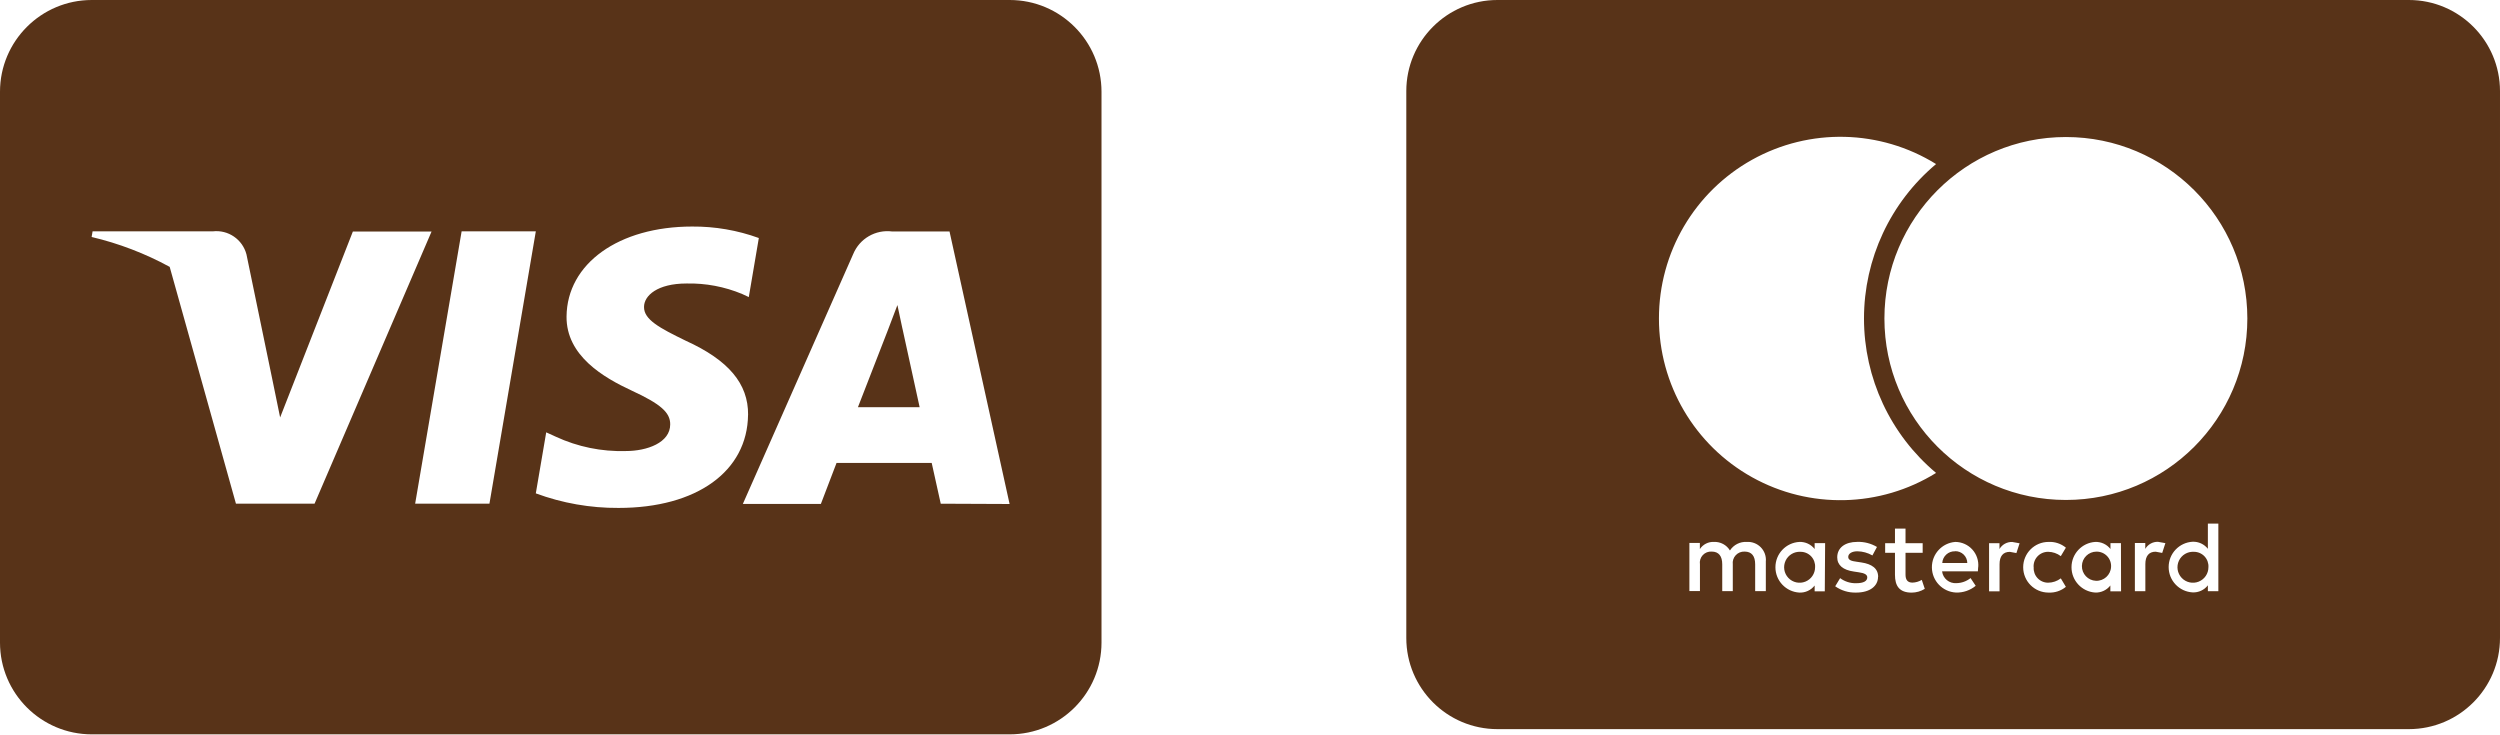
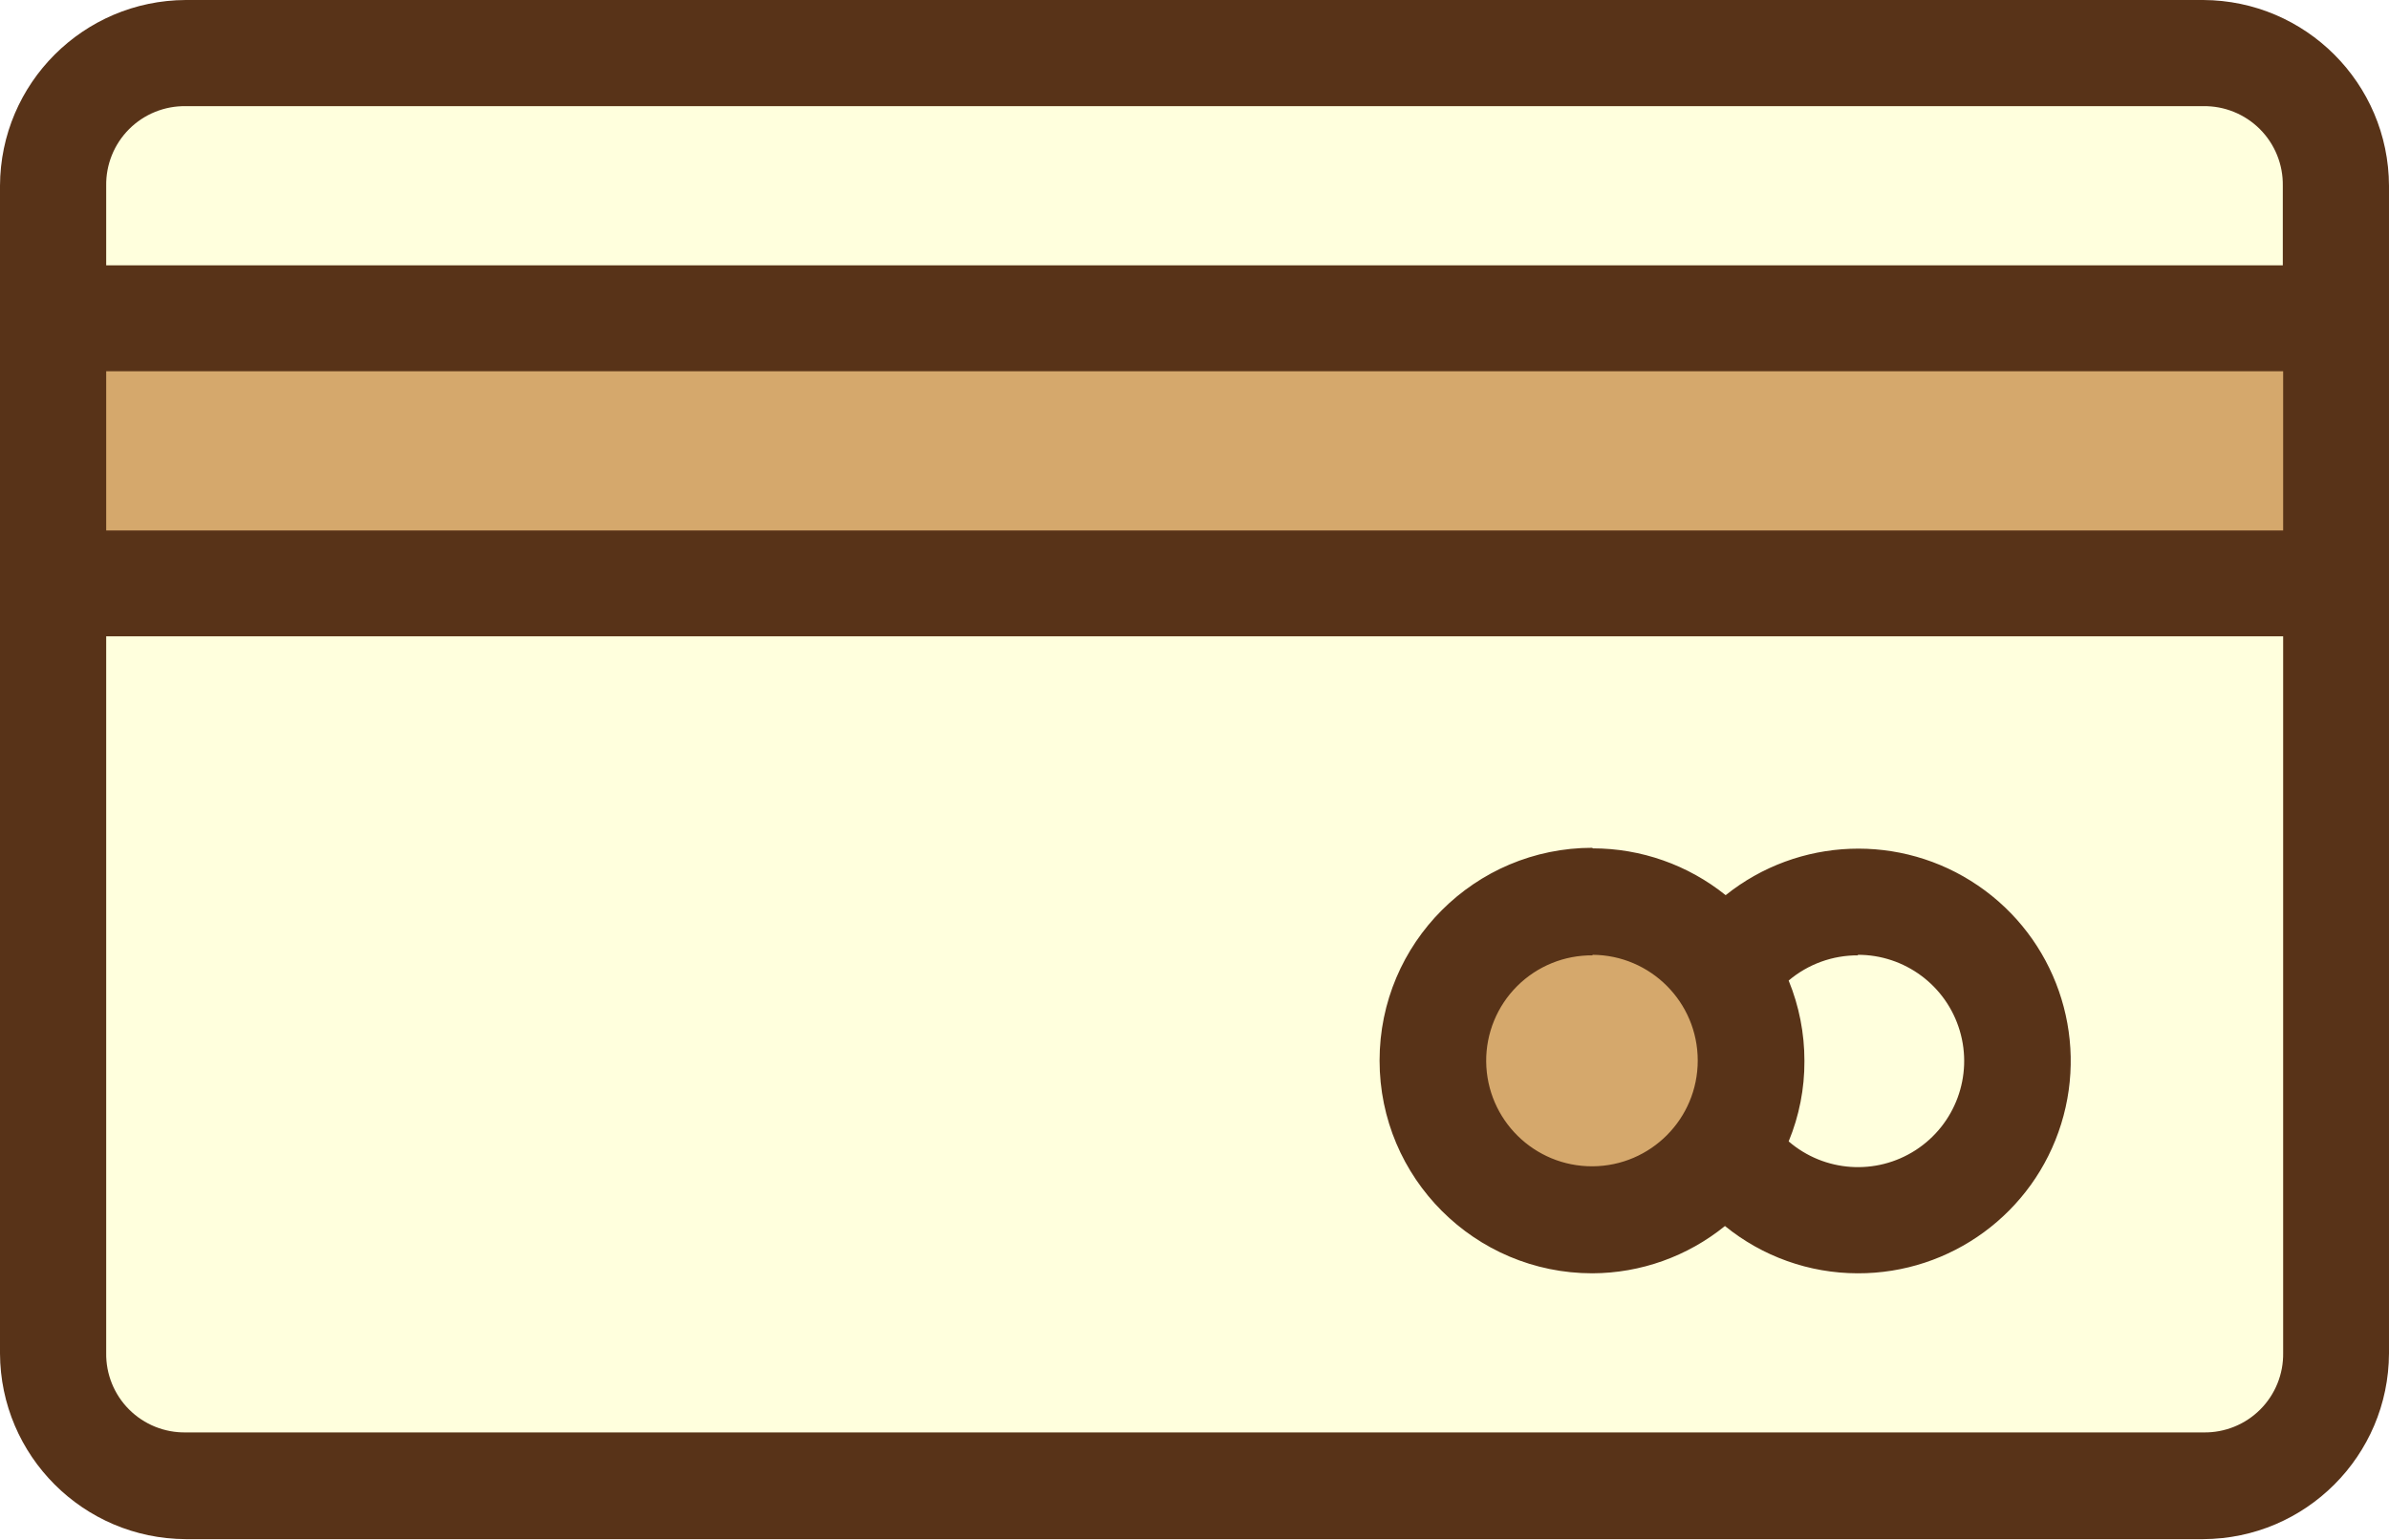
- <svg xmlns="http://www.w3.org/2000/svg" viewBox="2840.663 450.217 67.505 19.828">
+ <svg xmlns="http://www.w3.org/2000/svg" viewBox="1650.899 246.935 34.239 22.065">
  <defs>
    <style>
      .cls-1 {
+         fill: #ffd;
+       }
+ 
+       .cls-2 {
+         fill: #d5a86c;
+       }
+ 
+       .cls-3 {
        fill: #583318;
      }
    </style>
  </defs>
-   <g id="Group_52" data-name="Group 52" transform="translate(2790 -78)">
-     <path id="iconmonstr-payment-3" class="cls-1" d="M24.367,12.868l.465,2.127H23.166l.8-2.058.266-.7.135.635Zm5.376-6.39V21.35a2.479,2.479,0,0,1-2.479,2.479H2.479A2.479,2.479,0,0,1,0,21.35V6.479A2.479,2.479,0,0,1,2.479,4H27.264A2.479,2.479,0,0,1,29.743,6.479ZM8.494,17.6l3.159-7.348H9.528l-1.964,5.02-.209-1.02-.7-3.383a.84.84,0,0,0-.91-.622H2.5l-.026.152a8.487,8.487,0,0,1,2.108.807L6.371,17.6H8.494Zm5.977-7.354H12.465L11.21,17.6h2.006l1.254-7.363ZM20.2,15.2c.007-.838-.527-1.475-1.684-2-.7-.341-1.131-.568-1.126-.912,0-.306.363-.633,1.149-.633a3.691,3.691,0,0,1,1.5.283l.18.084.271-1.595a5.165,5.165,0,0,0-1.8-.31c-1.983,0-3.38,1-3.392,2.43-.011,1.058,1,1.648,1.759,2,.781.361,1.043.591,1.04.913,0,.493-.623.719-1.2.719a4.2,4.2,0,0,1-1.889-.387l-.259-.118-.281,1.648a6.337,6.337,0,0,0,2.236.393c2.109,0,3.479-.988,3.495-2.516Zm7.061,2.409L25.639,10.25h-1.55a1,1,0,0,0-1.051.611l-2.98,6.747h2.107l.423-1.107,2.57,0,.244,1.1Z" transform="translate(50.663 524.217)" />
-     <path id="iconmonstr-payment-5" class="cls-1" d="M19.03,19.312a.394.394,0,1,1-.393-.417A.39.39,0,0,1,19.03,19.312ZM10.645,18.9a.418.418,0,1,0,.393.417A.391.391,0,0,0,10.645,18.9Zm4.173-.014a.335.335,0,0,0-.346.316h.676A.323.323,0,0,0,14.818,18.883Zm6.448.014a.418.418,0,1,0,.393.417A.391.391,0,0,0,21.265,18.9ZM29.532,6.461V21.227a2.462,2.462,0,0,1-2.461,2.461H2.461A2.462,2.462,0,0,1,0,21.227V6.461A2.462,2.462,0,0,1,2.461,4h24.61a2.462,2.462,0,0,1,2.461,2.461ZM6.822,12.6a4.9,4.9,0,0,0,7.483,4.17,5.44,5.44,0,0,1,0-8.34A4.9,4.9,0,0,0,6.822,12.6Zm2.887,6.551a.485.485,0,0,0-.512-.518.506.506,0,0,0-.458.231.479.479,0,0,0-.431-.231.43.43,0,0,0-.381.193V18.66H7.644v1.3h.285V19.24a.3.3,0,0,1,.319-.346c.188,0,.283.123.283.343v.725h.285V19.24a.307.307,0,0,1,.319-.346c.193,0,.285.123.285.343v.725h.288v-.816Zm1.6-.485h-.283v.158a.5.5,0,0,0-.411-.191.685.685,0,0,0,0,1.368.493.493,0,0,0,.411-.191v.158H11.3Zm1.432.911c0-.229-.171-.348-.455-.39l-.133-.02c-.123-.016-.22-.041-.22-.128s.092-.153.247-.153a.837.837,0,0,1,.406.112l.123-.229a.974.974,0,0,0-.532-.137c-.33,0-.541.158-.541.417,0,.213.158.343.449.384l.133.02c.155.022.229.063.229.137,0,.1-.1.158-.3.158a.694.694,0,0,1-.433-.137l-.133.22a.929.929,0,0,0,.564.17c.375,0,.593-.177.593-.425ZM14,19.9l-.081-.242a.523.523,0,0,1-.251.074c-.142,0-.188-.087-.188-.218v-.588h.463v-.258h-.463v-.395h-.285v.395h-.265v.258h.265v.594c0,.3.117.482.452.482A.676.676,0,0,0,14,19.9Zm1.443-.583a.625.625,0,0,0-.619-.684A.685.685,0,0,0,14.841,20a.8.8,0,0,0,.534-.182l-.139-.209a.62.62,0,0,1-.379.137.363.363,0,0,1-.39-.319h.967l.007-.111Zm1.117-.647-.2-.036a.384.384,0,0,0-.343.191v-.158h-.281v1.3h.283v-.731c0-.215.092-.335.278-.335l.177.033.087-.267Zm.379.647a.39.39,0,0,1,.393-.417.574.574,0,0,1,.341.117l.137-.229a.68.68,0,0,0-.469-.155.684.684,0,1,0,0,1.368.682.682,0,0,0,.469-.155l-.137-.229a.571.571,0,0,1-.341.117.389.389,0,0,1-.391-.417Zm2.358-.651h-.283v.158a.5.5,0,0,0-.411-.191A.685.685,0,0,0,18.6,20a.493.493,0,0,0,.411-.191v.158H19.3Zm1.2,0-.2-.036a.384.384,0,0,0-.343.191v-.158h-.281v1.3h.283v-.731c0-.215.092-.335.278-.335l.177.033.087-.267Zm1.43-.527h-.283v.68a.5.5,0,0,0-.411-.191.685.685,0,0,0,0,1.368.493.493,0,0,0,.411-.191v.158h.283ZM22.71,12.6a4.9,4.9,0,1,0-4.9,4.9A4.9,4.9,0,0,0,22.71,12.6Z" transform="translate(88.636 524.217)" />
+   <g id="Group_1297" data-name="Group 1297" transform="translate(1604)">
+     <g id="Group_1296" data-name="Group 1296">
+       <g id="Group_1295" data-name="Group 1295">
+         <path id="Path_872" data-name="Path 872" class="cls-1" d="M1250.957,248.442v19.193h32.24V248.442Z" transform="translate(-1203)" />
+         <g id="noun_1262910_cc" transform="translate(41.899 225.935)">
+           <g id="Group_1277" data-name="Group 1277" transform="translate(5 21)">
+             <rect id="Rectangle_197" data-name="Rectangle 197" class="cls-2" width="33" height="4" transform="translate(0.101 5.065)" />
+             <circle id="Ellipse_76" data-name="Ellipse 76" class="cls-2" cx="2" cy="2" r="2" transform="translate(21.101 13.065)" />
+             <path id="Path_867" data-name="Path 867" class="cls-3" d="M7.663,973.362A2.674,2.674,0,0,0,5,976.025v16.739a2.674,2.674,0,0,0,2.663,2.663H36.576a2.674,2.674,0,0,0,2.663-2.663V976.025a2.674,2.674,0,0,0-2.663-2.663Zm0,1.522H36.576a1.123,1.123,0,0,1,1.141,1.141v1.141H6.522v-1.141A1.123,1.123,0,0,1,7.663,974.884Zm-1.141,3.8h31.2v2.283H6.522Zm0,3.8h31.2v10.272a1.122,1.122,0,0,1-1.141,1.141H7.663a1.122,1.122,0,0,1-1.141-1.141Zm21.3,3.032a3.049,3.049,0,0,0,0,6.1,3.033,3.033,0,0,0,1.9-.678,3.018,3.018,0,0,0,1.9.678,3.044,3.044,0,1,0-1.89-5.421A3.041,3.041,0,0,0,27.826,985.524Zm0,1.534A1.516,1.516,0,1,1,26.3,988.58,1.51,1.51,0,0,1,27.826,987.058Zm3.8,0a1.522,1.522,0,1,1-.987,2.675,2.979,2.979,0,0,0,.226-1.153,3.032,3.032,0,0,0-.226-1.153A1.523,1.523,0,0,1,31.631,987.058Z" transform="translate(-5 -973.362)" />
+           </g>
+         </g>
+       </g>
+     </g>
  </g>
</svg>
